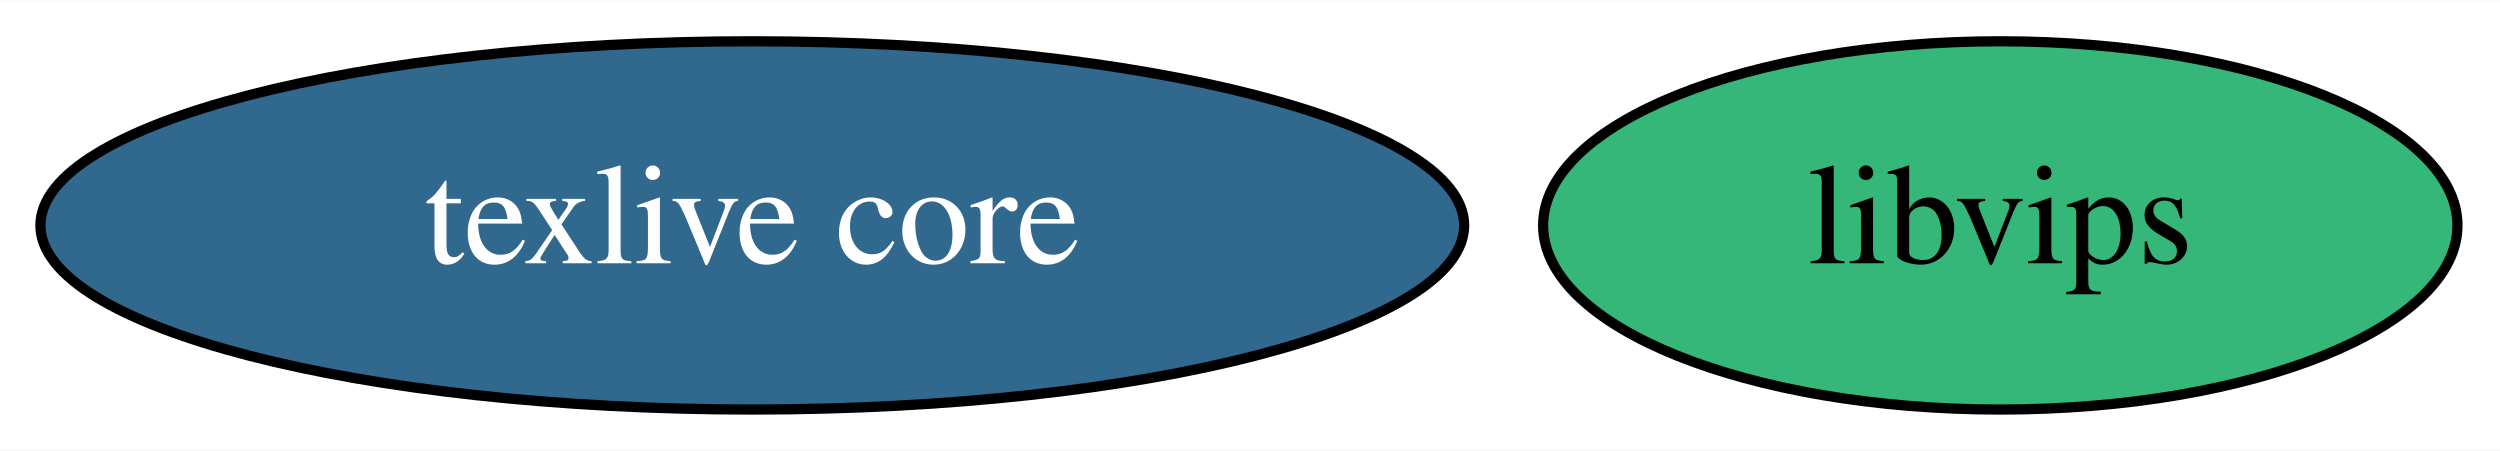
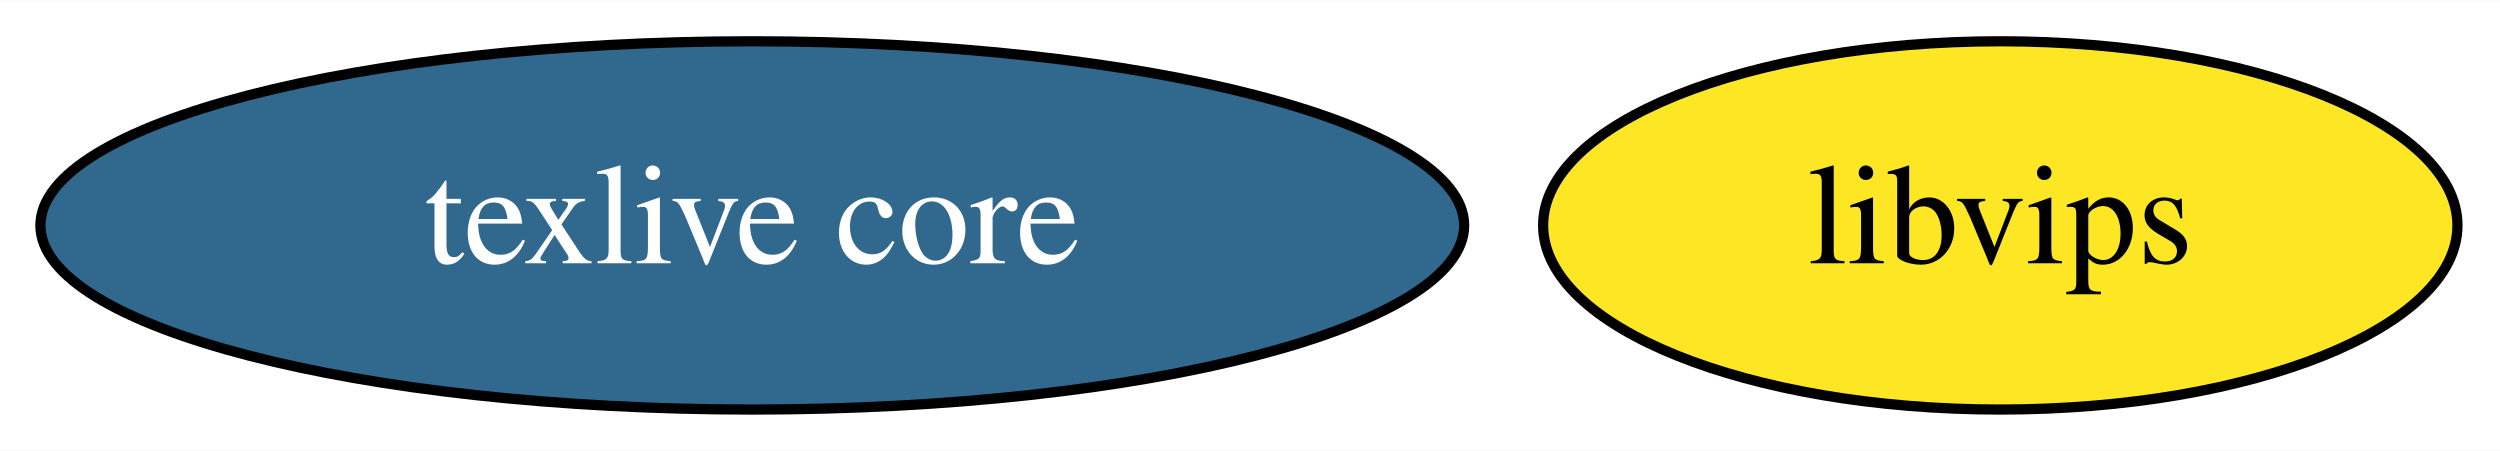
<svg xmlns="http://www.w3.org/2000/svg" xmlns:xlink="http://www.w3.org/1999/xlink" width="244pt" height="44pt" viewBox="0.00 0.00 244.39 44.00">
  <g id="graph0" class="graph" transform="scale(1 1) rotate(0) translate(4 40)">
    <polygon fill="white" stroke="transparent" points="-4,4 -4,-40 240.39,-40 240.39,4 -4,4" />
    <g id="node1" class="node">
      <g id="a_node1">
        <a xlink:href="https://github.com/conda-forge/texlive-core-feedstock/pull/39" xlink:title="texlive core">
          <ellipse fill="#31688e" stroke="black" cx="69.54" cy="-18" rx="69.59" ry="18" />
          <text text-anchor="middle" x="69.54" y="-14.3" font-family="Times,serif" font-size="14.00" fill="white">texlive core</text>
        </a>
      </g>
    </g>
    <g id="node2" class="node">
      <g id="a_node2">
        <a xlink:href="https://github.com/conda-forge/libvips-feedstock" xlink:title="libvips">
-           <ellipse fill="#35b779" stroke="black" cx="191.54" cy="-18" rx="44.69" ry="18" />
+           <ellipse fill="#fde725" stroke="black" cx="191.54" cy="-18" rx="44.69" ry="18" />
          <text text-anchor="middle" x="191.54" y="-14.3" font-family="Times,serif" font-size="14.00">libvips</text>
        </a>
      </g>
    </g>
  </g>
</svg>
